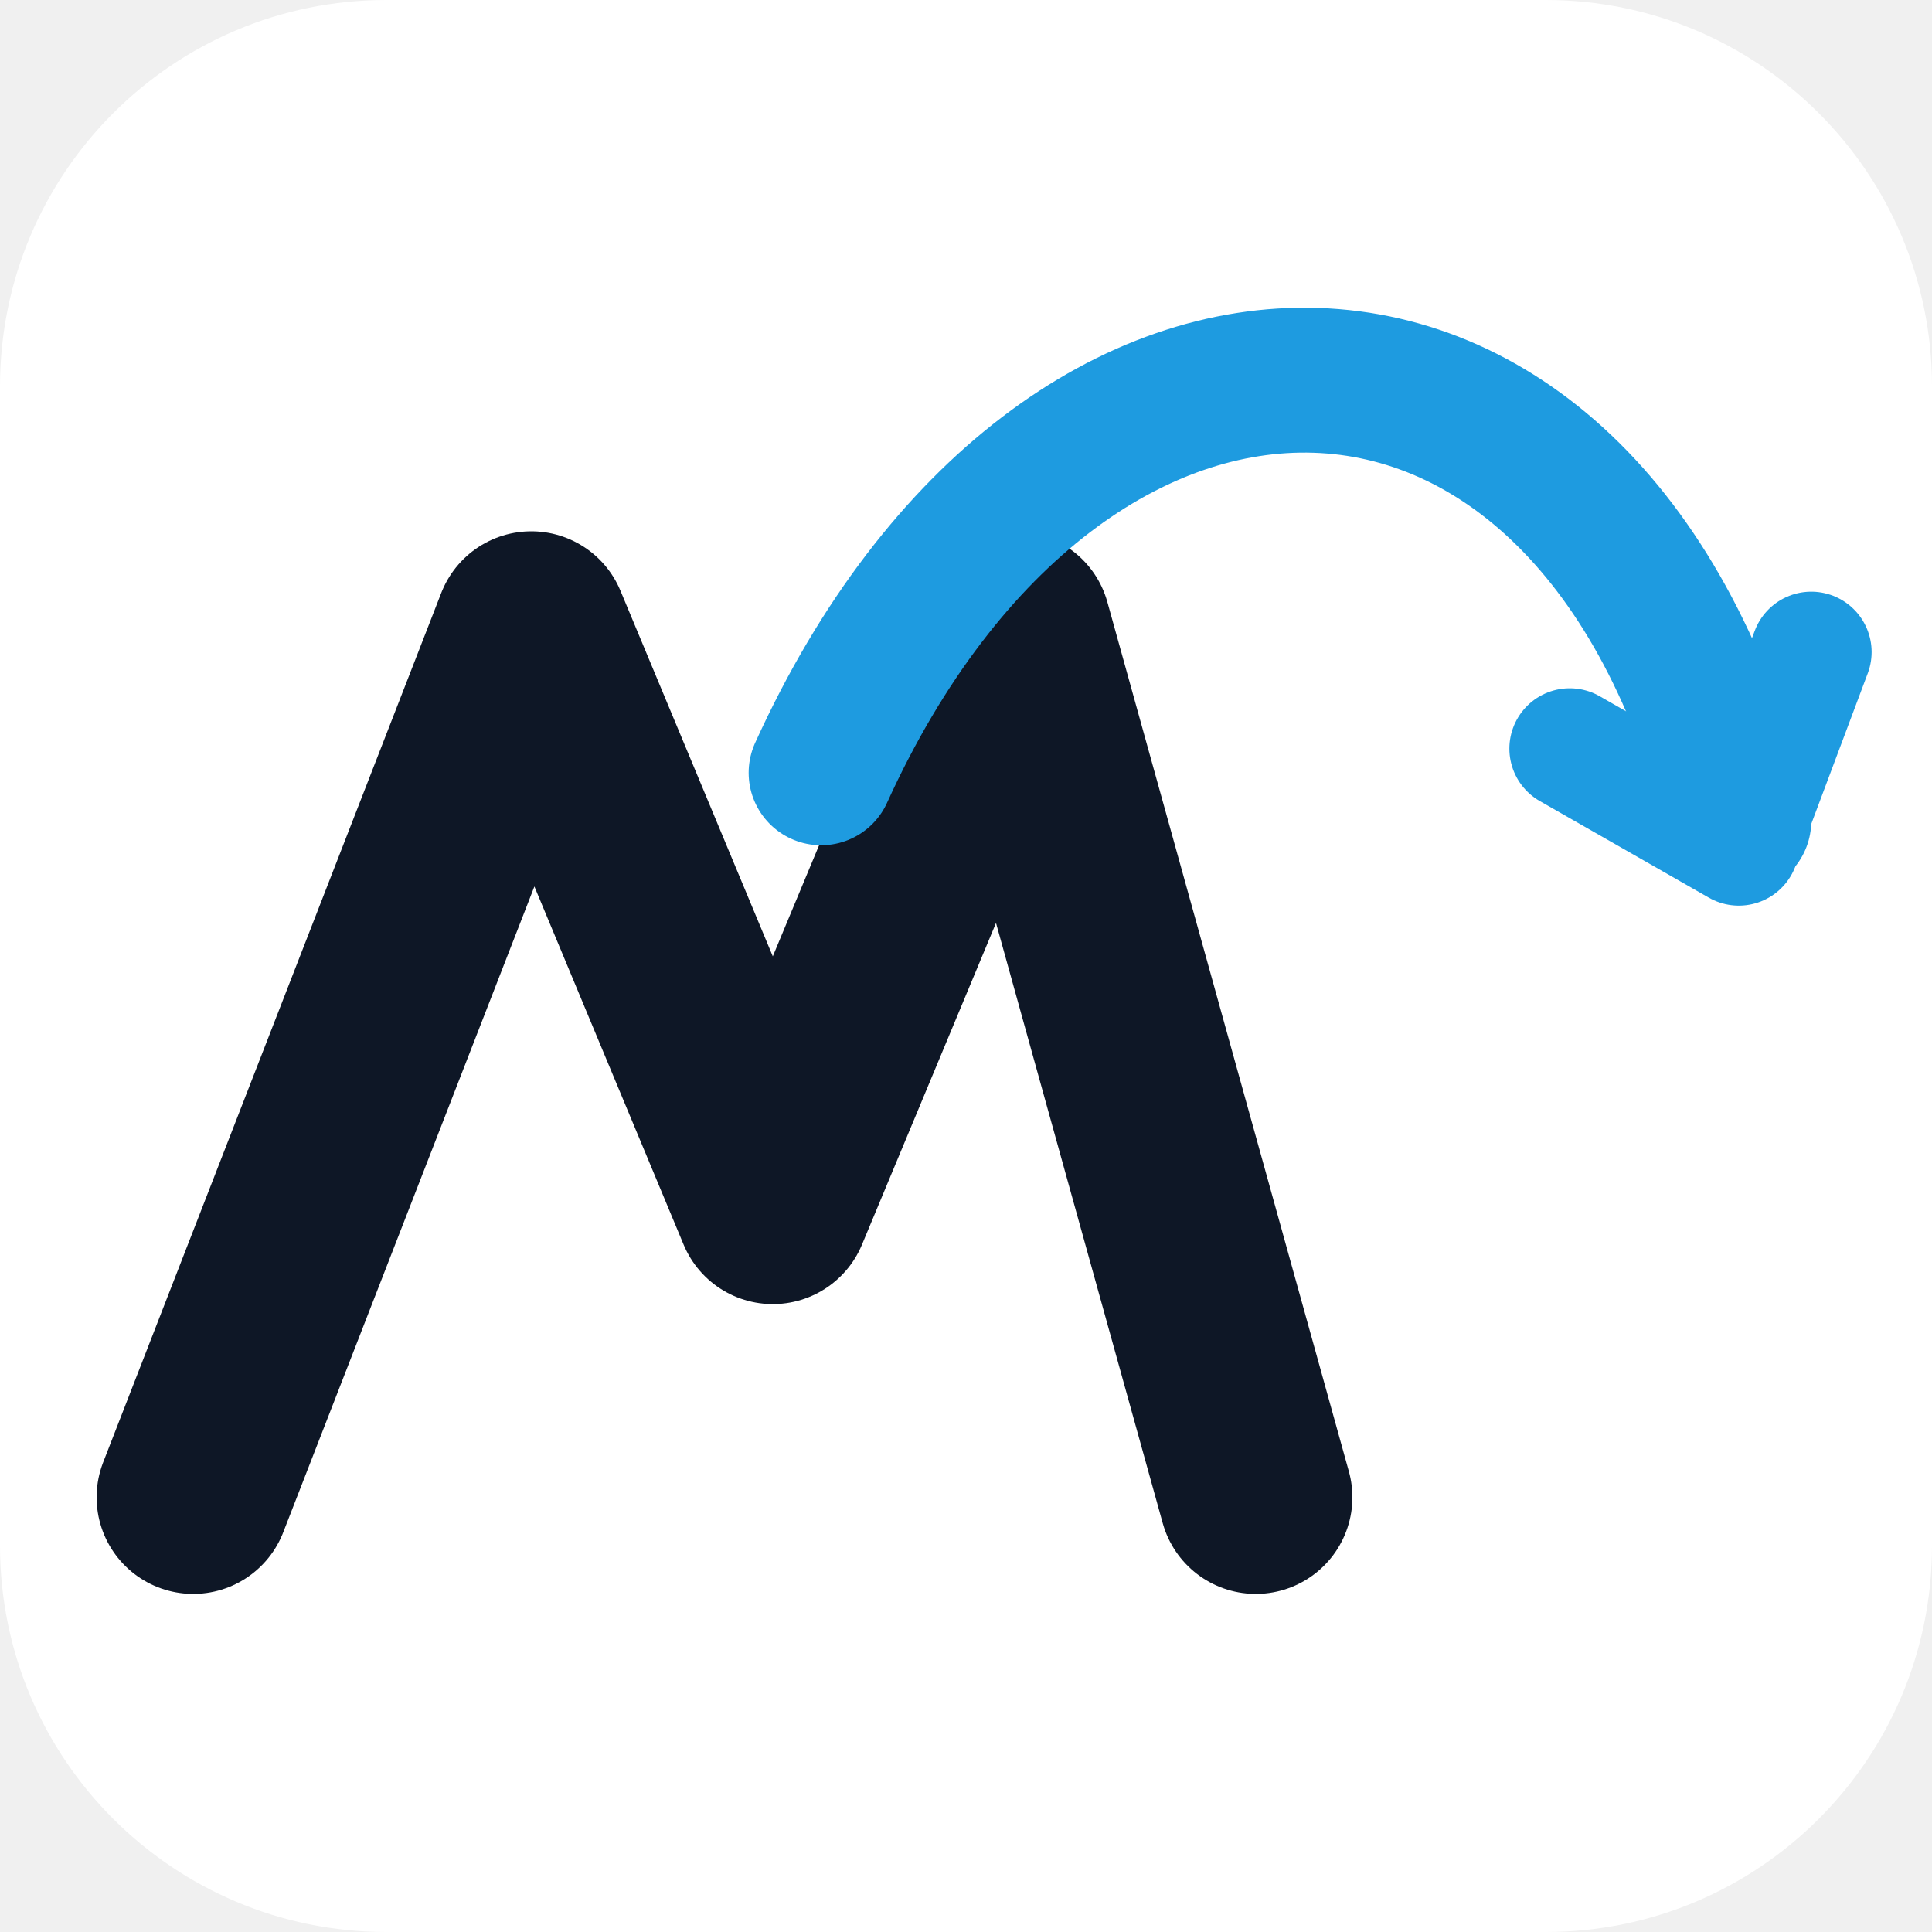
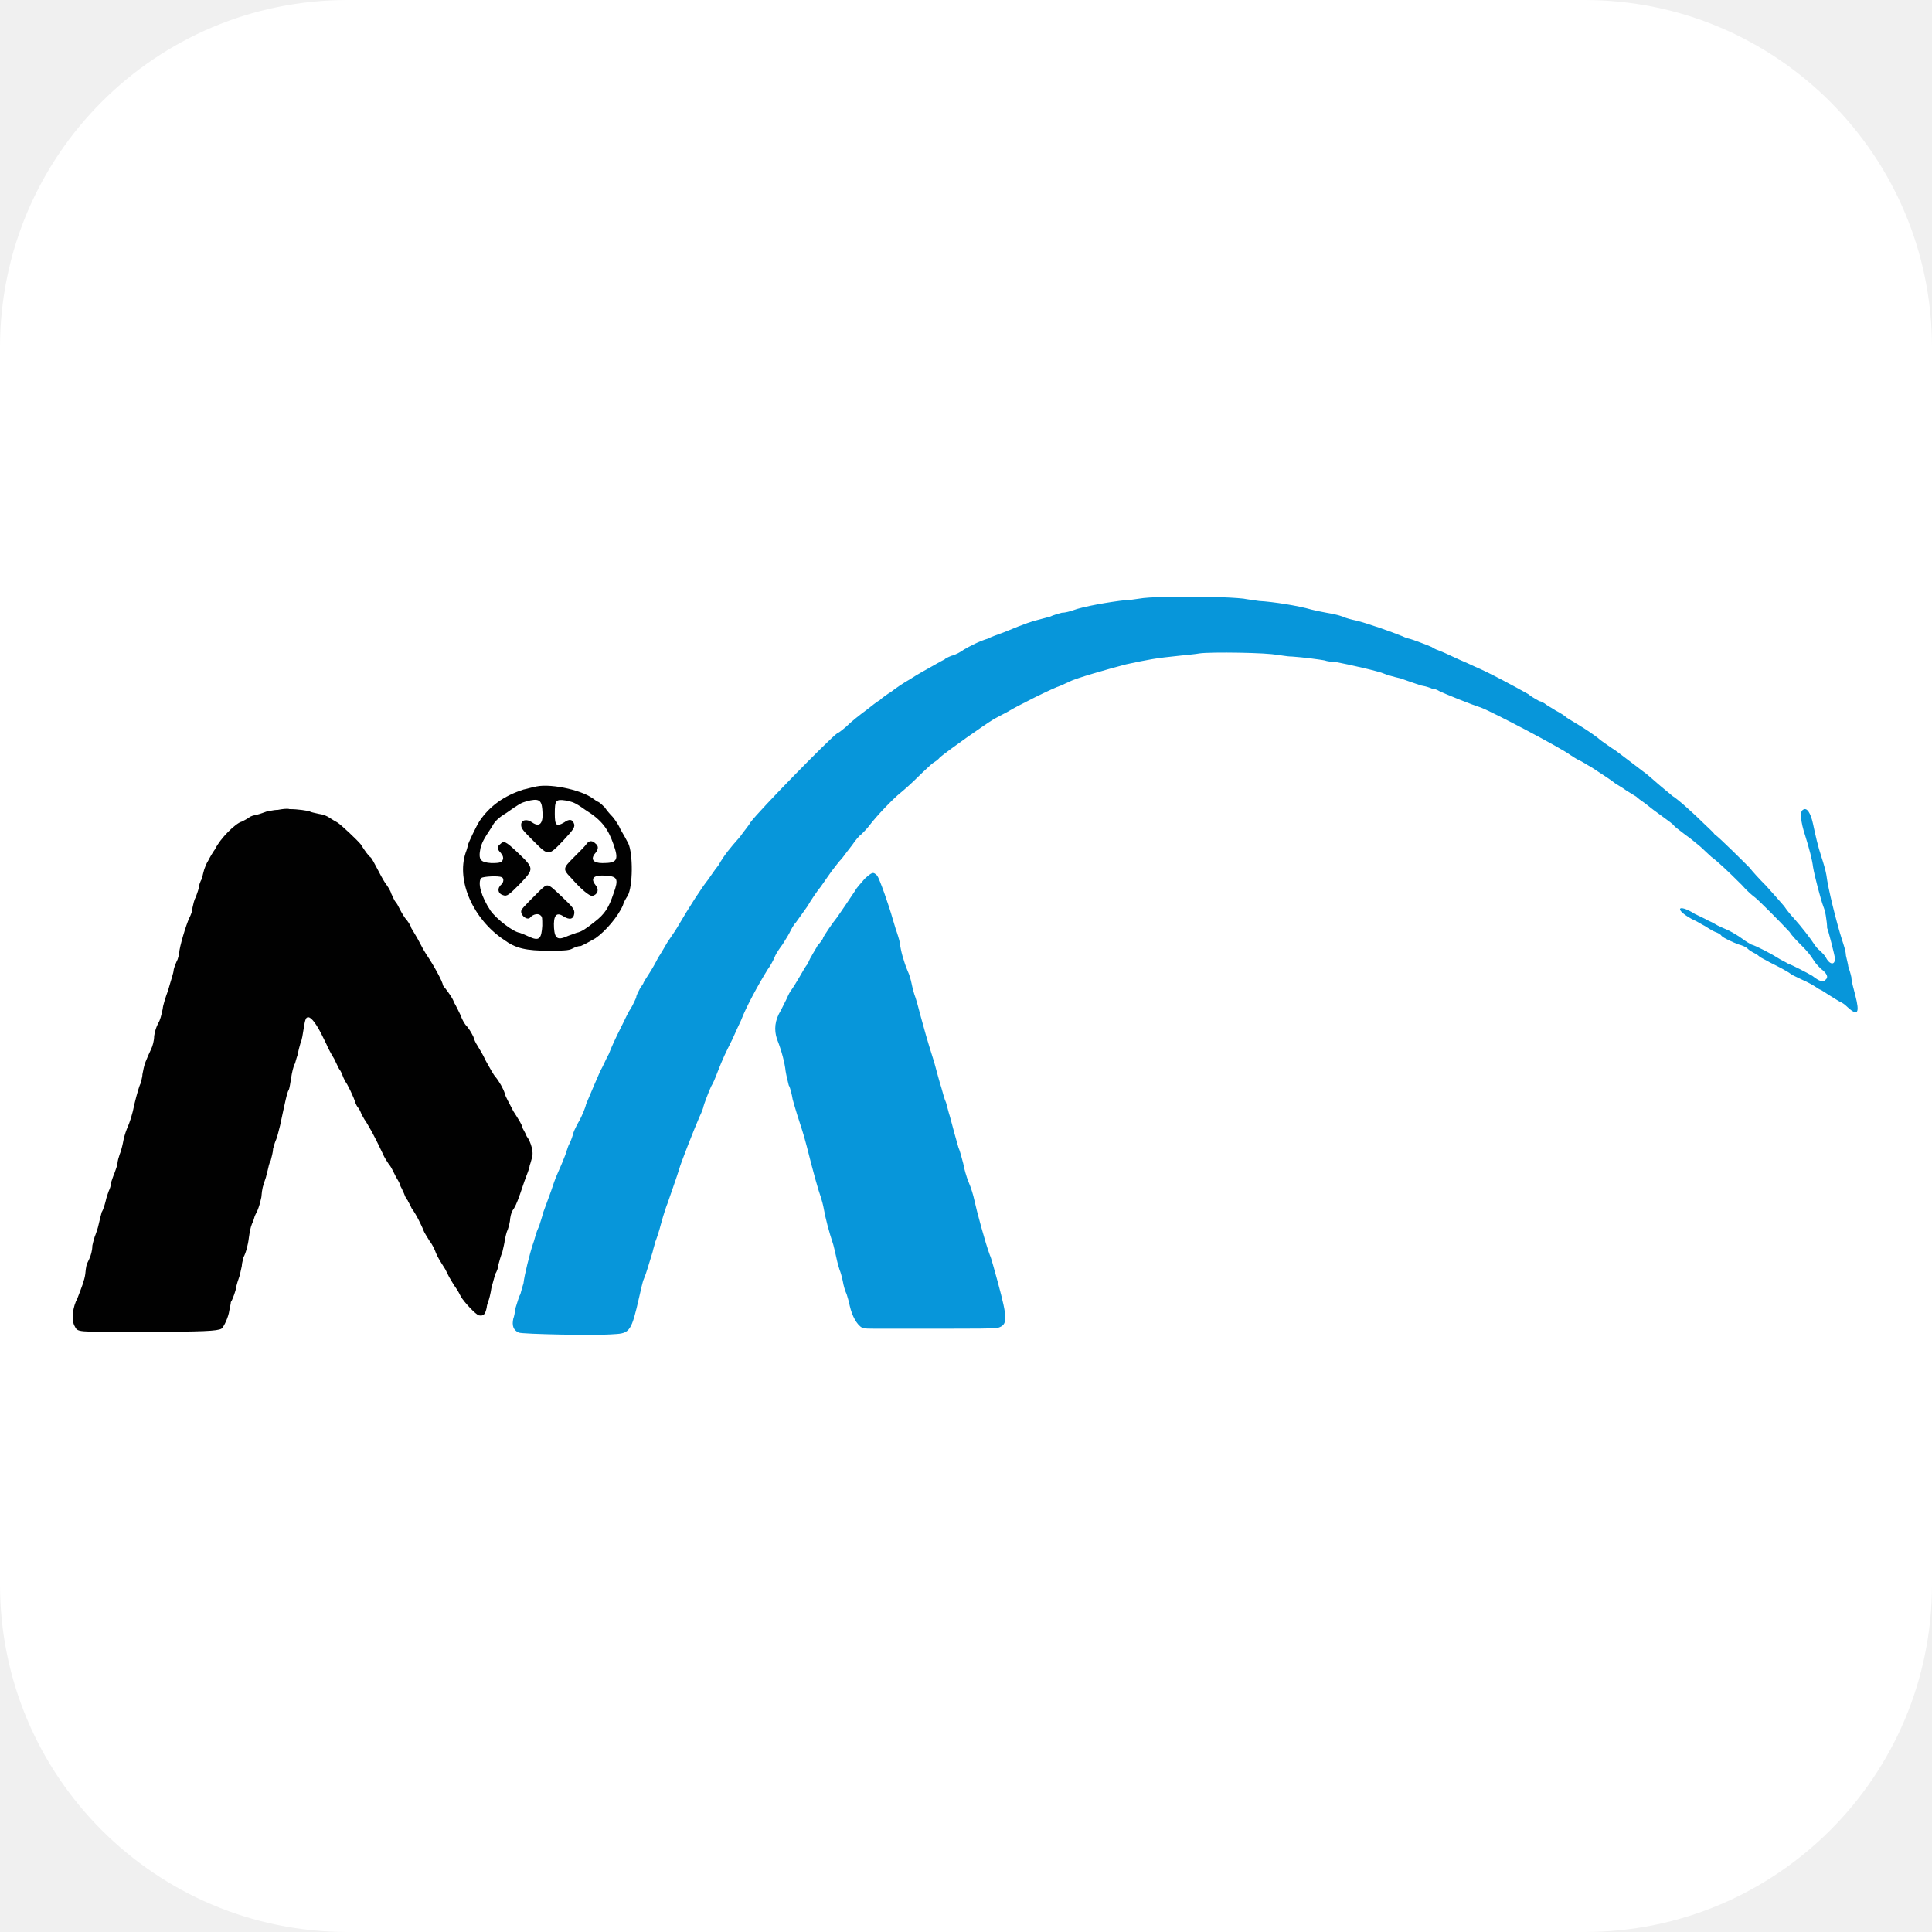
- <svg xmlns="http://www.w3.org/2000/svg" viewBox="0 0 40 40">
-   <rect width="40" height="40" rx="8" fill="#ffffff" />
-   <g transform="translate(0 4)">
-     <path d="M4 27 L11 9 L16 21 L21 9 L26 27" fill="none" stroke="#0e1726" stroke-width="4" stroke-linejoin="round" stroke-linecap="round" />
-     <path d="M17 12 C 22 1, 33 1, 36 13" fill="none" stroke="#1e9be0" stroke-width="3" stroke-linecap="round" />
-     <path d="M32.5 11.5 L36 13.5 L37.5 9.5" fill="none" stroke="#1e9be0" stroke-width="2.5" stroke-linecap="round" stroke-linejoin="round" />
-   </g>
+ <svg xmlns="http://www.w3.org/2000/svg" viewBox="-53 -728 2469 2469">
+   <rect x="-53" y="-728" width="2469" height="2469" rx="444" fill="#ffffff" />
+   <path fill="#010101" fill-rule="evenodd" d="M 629 278 C 627 278, 621 280, 616 281 C 591 289, 573 302, 560 321 C 556 327, 545 350, 545 352 C 545 352, 544 357, 542 362 C 530 398, 552 447, 591 473 C 606 484, 619 487, 649 487 C 673 487, 675 486, 679 484 C 681 483, 685 481, 689 481 C 694 479, 701 475, 708 471 C 721 462, 737 443, 743 429 C 744 425, 747 420, 749 417 C 756 405, 756 363, 750 350 C 747 344, 744 339, 740 332 C 738 327, 734 321, 730 316 C 726 312, 722 307, 720 304 C 718 302, 714 298, 712 297 C 709 296, 706 293, 704 292 C 689 281, 646 272, 629 278 M 620 296 C 613 298, 611 299, 594 311 C 584 317, 579 322, 576 328 C 564 346, 563 349, 561 356 C 558 371, 561 374, 575 375 C 587 375, 589 374, 590 369 C 590 366, 589 365, 587 362 C 582 357, 582 354, 586 351 C 591 346, 593 347, 608 361 C 630 382, 630 382, 611 402 C 598 415, 595 418, 590 416 C 583 414, 582 407, 588 402 C 591 399, 591 394, 588 393 C 584 391, 565 392, 562 394 C 557 400, 562 418, 574 436 C 582 447, 603 463, 611 464 C 614 465, 619 467, 623 469 C 636 475, 639 472, 640 455 C 640 445, 640 444, 638 442 C 635 439, 629 440, 625 444 C 622 449, 613 443, 613 437 C 613 434, 615 432, 637 410 C 647 401, 646 400, 663 416 C 680 432, 681 434, 681 439 C 680 447, 675 448, 667 443 C 658 437, 654 442, 655 458 C 656 472, 660 474, 673 468 C 676 467, 681 465, 684 464 C 690 463, 697 458, 707 450 C 720 440, 725 432, 731 414 C 738 395, 736 392, 721 391 C 706 390, 701 394, 708 403 C 713 409, 711 415, 704 417 C 700 417, 690 409, 676 393 C 666 383, 667 381, 679 369 C 691 357, 694 354, 697 350 C 700 346, 704 346, 708 350 C 712 353, 712 357, 708 362 C 701 370, 705 375, 717 375 C 736 375, 738 371, 731 351 C 724 331, 716 320, 695 307 C 681 297, 679 297, 670 295 C 657 293, 656 295, 656 312 C 656 327, 658 329, 668 323 C 675 318, 679 319, 681 326 C 681 330, 680 332, 667 346 C 648 366, 648 366, 630 348 C 615 333, 613 331, 613 326 C 613 320, 620 318, 627 323 C 637 330, 642 324, 640 306 C 639 294, 635 292, 620 296 M 302 307 C 296 307, 290 309, 288 309 C 285 310, 280 312, 276 313 C 271 314, 267 315, 265 317 C 262 319, 258 321, 256 322 C 248 324, 228 344, 222 357 C 219 361, 215 368, 213 372 C 211 375, 209 380, 208 383 C 207 386, 206 391, 205 395 C 203 398, 201 404, 201 407 C 200 411, 198 416, 197 419 C 195 422, 194 428, 193 432 C 193 436, 191 441, 189 445 C 185 453, 176 483, 176 490 C 176 491, 175 495, 174 498 C 172 502, 170 507, 169 511 C 169 515, 165 526, 162 537 C 158 548, 155 558, 155 561 C 153 570, 152 575, 149 580 C 147 584, 145 589, 144 596 C 144 602, 142 609, 140 613 C 138 617, 135 624, 133 629 C 131 634, 130 640, 129 645 C 129 649, 127 654, 127 656 C 125 659, 122 670, 119 682 C 116 697, 113 706, 109 715 C 107 720, 105 727, 104 733 C 103 738, 101 745, 100 747 C 99 750, 97 756, 97 760 C 96 764, 94 769, 93 772 C 92 774, 90 780, 89 783 C 89 787, 87 792, 86 794 C 85 797, 83 802, 82 807 C 81 811, 79 818, 77 821 C 76 825, 74 832, 73 837 C 72 842, 70 847, 69 850 C 68 852, 66 859, 65 864 C 65 870, 63 877, 61 881 C 57 889, 57 890, 56 900 C 55 908, 51 918, 46 931 C 40 942, 38 958, 42 966 C 47 975, 41 974, 129 974 C 207 974, 225 973, 230 970 C 233 968, 239 955, 240 947 C 241 942, 242 938, 242 936 C 243 935, 246 928, 248 921 C 249 914, 252 906, 253 903 C 254 900, 255 894, 256 890 C 256 886, 258 881, 258 879 C 261 874, 264 863, 265 854 C 266 847, 267 841, 269 836 C 271 832, 272 828, 272 828 C 272 827, 274 823, 276 819 C 278 814, 279 811, 281 802 C 282 790, 283 788, 286 779 C 287 777, 288 771, 289 768 C 290 764, 291 758, 293 755 C 294 751, 296 744, 296 740 C 297 736, 299 730, 300 728 C 301 726, 303 718, 305 710 C 311 682, 314 667, 316 665 C 317 663, 318 656, 319 650 C 320 643, 322 634, 324 631 C 325 627, 327 621, 328 618 C 328 615, 330 609, 331 605 C 333 601, 334 593, 335 587 C 337 574, 338 572, 341 572 C 345 572, 352 581, 361 600 C 363 604, 366 610, 366 611 C 367 612, 370 619, 374 625 C 377 631, 380 638, 381 639 C 382 640, 384 644, 385 647 C 386 650, 388 653, 388 654 C 390 655, 400 676, 401 681 C 402 683, 403 686, 405 688 C 406 689, 408 693, 409 696 C 410 698, 412 701, 413 703 C 414 704, 418 711, 422 718 C 431 735, 431 736, 436 746 C 438 751, 442 757, 444 760 C 446 762, 448 766, 449 768 C 450 770, 452 774, 453 776 C 455 779, 457 783, 458 785 C 458 787, 460 790, 461 792 C 461 793, 463 796, 464 799 C 465 802, 467 805, 468 806 C 468 807, 471 811, 473 816 C 476 820, 480 827, 482 831 C 484 835, 487 841, 488 844 C 489 847, 493 853, 496 858 C 500 863, 503 870, 504 873 C 506 878, 509 883, 516 894 C 517 896, 519 900, 521 904 C 523 907, 526 913, 529 917 C 532 921, 535 927, 536 929 C 540 936, 555 952, 559 953 C 565 954, 567 952, 569 943 C 569 941, 570 938, 571 935 C 572 933, 574 925, 575 918 C 577 911, 579 903, 580 900 C 582 897, 584 891, 584 888 C 585 884, 587 877, 589 872 C 590 867, 592 860, 592 857 C 593 853, 594 847, 596 843 C 597 840, 599 833, 599 829 C 600 823, 601 820, 604 816 C 607 811, 610 803, 615 788 C 616 785, 618 779, 620 774 C 622 769, 624 763, 624 761 C 625 759, 626 754, 627 751 C 629 745, 626 732, 620 724 C 619 721, 616 716, 615 714 C 614 709, 610 703, 603 692 C 597 680, 593 674, 592 669 C 590 663, 585 654, 580 648 C 578 646, 573 637, 568 628 C 564 619, 558 610, 557 608 C 555 605, 553 601, 552 597 C 550 593, 548 589, 544 584 C 540 580, 538 575, 537 573 C 536 570, 534 566, 532 562 C 530 558, 528 554, 527 553 C 527 550, 520 540, 516 535 C 514 533, 513 531, 513 531 C 513 527, 501 505, 492 492 C 490 489, 486 482, 483 476 C 480 470, 476 464, 475 462 C 473 459, 472 457, 472 456 C 472 456, 470 452, 467 448 C 464 445, 460 438, 458 434 C 456 430, 454 426, 452 424 C 451 423, 449 418, 447 414 C 446 410, 442 404, 439 400 C 437 397, 432 388, 429 382 C 426 376, 422 369, 421 368 C 418 366, 413 359, 408 351 C 404 346, 383 326, 378 323 C 376 322, 371 319, 368 317 C 365 315, 361 313, 354 312 C 350 311, 344 310, 343 309 C 340 308, 328 306, 317 306 C 314 305, 307 306, 302 307" />
+   <path fill="#0796da" fill-rule="evenodd" d="M 1435 35 C 1422 35, 1408 36, 1403 37 C 1397 38, 1389 39, 1385 39 C 1366 41, 1331 47, 1318 52 C 1315 53, 1309 55, 1304 55 C 1300 56, 1293 58, 1289 60 C 1285 61, 1278 63, 1274 64 C 1266 66, 1259 68, 1230 80 C 1222 83, 1213 86, 1210 88 C 1199 91, 1186 98, 1179 102 C 1175 105, 1168 109, 1163 110 C 1158 112, 1154 114, 1154 115 C 1153 115, 1146 119, 1139 123 C 1132 127, 1119 134, 1110 140 C 1101 145, 1091 152, 1086 156 C 1081 159, 1074 164, 1071 167 C 1067 169, 1060 175, 1056 178 C 1044 187, 1035 194, 1028 201 C 1024 204, 1020 208, 1017 209 C 1007 216, 917 308, 906 323 C 904 327, 897 335, 893 341 C 879 357, 873 364, 865 378 C 860 384, 855 392, 852 396 C 844 406, 829 429, 812 458 C 809 463, 804 470, 800 476 C 797 481, 792 490, 788 496 C 785 502, 780 511, 776 517 C 772 523, 769 528, 769 529 C 769 529, 767 532, 765 535 C 763 539, 760 544, 760 547 C 759 549, 756 556, 753 561 C 750 565, 746 574, 743 580 C 731 604, 729 609, 725 619 C 722 624, 718 634, 714 641 C 703 666, 700 674, 696 683 C 695 688, 691 697, 688 703 C 685 708, 681 716, 680 719 C 679 723, 677 729, 675 733 C 673 736, 672 741, 671 743 C 671 744, 668 752, 665 759 C 662 766, 657 777, 655 783 C 653 789, 650 798, 648 803 C 646 808, 643 817, 641 822 C 640 827, 637 835, 636 839 C 634 843, 632 848, 632 850 C 631 851, 630 857, 628 862 C 624 874, 617 902, 616 912 C 615 915, 613 922, 612 926 C 610 929, 608 937, 606 943 C 605 949, 604 955, 603 957 C 601 966, 603 972, 610 975 C 614 977, 709 979, 732 977 C 752 976, 754 973, 764 929 C 766 921, 768 910, 770 906 C 773 899, 776 888, 781 872 C 782 867, 784 862, 784 860 C 785 858, 789 847, 792 835 C 795 824, 799 812, 800 810 C 802 804, 813 773, 815 766 C 816 761, 834 715, 841 699 C 844 693, 846 687, 846 686 C 846 685, 853 666, 856 660 C 858 657, 861 650, 864 642 C 871 624, 874 618, 883 600 C 887 591, 892 580, 894 576 C 900 560, 915 532, 928 511 C 931 507, 935 500, 937 495 C 939 490, 944 483, 947 479 C 950 474, 954 468, 956 464 C 958 460, 961 454, 964 451 C 967 447, 974 437, 979 430 C 983 423, 991 411, 996 405 C 1001 398, 1007 389, 1010 385 C 1014 380, 1019 373, 1023 369 C 1026 365, 1032 357, 1036 352 C 1040 346, 1045 340, 1048 338 C 1051 335, 1055 331, 1058 327 C 1067 315, 1088 293, 1098 285 C 1103 281, 1113 272, 1121 264 C 1128 257, 1136 250, 1138 248 C 1141 246, 1146 243, 1148 240 C 1160 230, 1204 199, 1217 191 C 1221 189, 1228 185, 1234 182 C 1247 174, 1293 151, 1303 148 C 1307 146, 1312 144, 1314 143 C 1321 139, 1363 127, 1386 121 C 1414 115, 1424 113, 1454 110 C 1463 109, 1475 108, 1480 107 C 1494 105, 1568 106, 1579 109 C 1583 109, 1591 111, 1598 111 C 1613 112, 1635 115, 1640 116 C 1642 117, 1649 118, 1654 118 C 1670 121, 1710 130, 1716 133 C 1718 134, 1728 137, 1737 139 C 1745 142, 1757 146, 1763 148 C 1769 149, 1775 151, 1777 152 C 1779 152, 1783 153, 1786 155 C 1794 159, 1829 173, 1839 176 C 1855 182, 1944 229, 1954 237 C 1956 238, 1961 242, 1966 244 C 1970 246, 1976 250, 1980 252 C 1997 263, 2006 269, 2011 273 C 2014 275, 2021 279, 2025 282 C 2030 285, 2036 289, 2038 290 C 2040 292, 2044 295, 2047 297 C 2050 299, 2056 304, 2060 307 C 2064 310, 2071 315, 2075 318 C 2079 321, 2085 325, 2087 328 C 2089 330, 2096 335, 2101 339 C 2107 343, 2115 350, 2120 354 C 2124 358, 2131 364, 2134 367 C 2141 372, 2154 384, 2173 403 C 2179 410, 2187 417, 2190 419 C 2195 423, 2221 449, 2234 463 C 2237 468, 2245 476, 2250 481 C 2256 487, 2261 493, 2264 498 C 2267 503, 2270 506, 2274 510 C 2282 516, 2284 521, 2280 524 C 2277 528, 2272 526, 2263 519 C 2258 516, 2235 504, 2233 504 C 2233 504, 2228 501, 2222 498 C 2211 491, 2192 481, 2185 479 C 2183 478, 2178 475, 2174 472 C 2170 469, 2162 464, 2156 461 C 2149 458, 2142 455, 2139 453 C 2136 451, 2131 449, 2129 448 C 2126 446, 2119 443, 2113 440 C 2102 433, 2094 431, 2094 434 C 2094 437, 2102 443, 2112 448 C 2115 449, 2121 453, 2125 455 C 2130 458, 2136 462, 2139 463 C 2142 464, 2146 466, 2147 468 C 2150 471, 2161 476, 2169 479 C 2173 480, 2178 482, 2180 484 C 2182 486, 2185 488, 2187 489 C 2189 490, 2193 492, 2195 494 C 2197 496, 2204 499, 2209 502 C 2219 507, 2231 513, 2236 517 C 2237 518, 2244 521, 2250 524 C 2257 527, 2264 531, 2267 533 C 2270 535, 2273 537, 2274 537 C 2274 537, 2279 540, 2285 544 C 2290 547, 2296 551, 2298 552 C 2301 553, 2305 556, 2308 559 C 2321 571, 2324 567, 2318 544 C 2316 536, 2313 526, 2313 521 C 2312 516, 2310 510, 2309 507 C 2309 505, 2307 498, 2306 493 C 2306 488, 2303 479, 2301 473 C 2294 451, 2283 407, 2281 390 C 2280 384, 2277 374, 2275 368 C 2270 353, 2267 339, 2264 325 C 2261 311, 2256 303, 2251 307 C 2247 309, 2248 322, 2254 340 C 2259 356, 2263 371, 2264 380 C 2266 392, 2274 422, 2277 430 C 2279 435, 2280 439, 2281 447 C 2282 453, 2282 458, 2282 458 C 2283 459, 2292 494, 2292 497 C 2292 506, 2285 505, 2280 495 C 2279 493, 2276 490, 2273 487 C 2270 485, 2267 481, 2265 478 C 2262 473, 2249 456, 2239 445 C 2237 443, 2231 436, 2227 430 C 2222 424, 2212 413, 2204 404 C 2195 395, 2186 385, 2183 381 C 2175 373, 2145 343, 2138 338 C 2136 335, 2129 329, 2124 324 C 2113 313, 2091 293, 2084 289 C 2082 287, 2073 280, 2065 273 C 2057 266, 2049 259, 2047 258 C 2043 255, 2017 235, 2010 230 C 2008 229, 2004 226, 2001 224 C 1997 221, 1992 218, 1989 215 C 1981 209, 1972 203, 1962 197 C 1957 194, 1952 191, 1949 189 C 1947 187, 1941 183, 1935 180 C 1929 176, 1923 173, 1921 171 C 1919 170, 1916 168, 1914 168 C 1913 167, 1906 164, 1900 159 C 1884 150, 1849 131, 1832 124 C 1828 122, 1819 118, 1812 115 C 1805 112, 1795 107, 1790 105 C 1785 103, 1779 101, 1777 99 C 1773 97, 1749 88, 1747 88 C 1747 88, 1743 87, 1739 85 C 1727 80, 1693 68, 1680 65 C 1675 64, 1667 62, 1663 60 C 1658 58, 1648 56, 1642 55 C 1636 54, 1627 52, 1623 51 C 1606 46, 1574 41, 1556 40 C 1550 39, 1541 38, 1536 37 C 1518 35, 1478 34, 1435 35 M 1052 395 C 1048 400, 1042 406, 1040 410 C 1032 422, 1024 434, 1017 444 C 1009 454, 1002 465, 999 470 C 999 472, 995 477, 992 480 C 990 484, 986 490, 984 494 C 982 497, 980 502, 979 504 C 977 506, 973 513, 969 520 C 965 527, 960 535, 957 539 C 955 542, 953 547, 952 549 C 951 551, 948 557, 945 563 C 937 576, 936 588, 940 600 C 946 615, 950 631, 951 641 C 952 647, 954 655, 955 659 C 957 662, 959 671, 960 677 C 963 688, 968 704, 972 716 C 973 719, 976 729, 978 737 C 986 769, 993 794, 996 802 C 997 805, 999 812, 1000 818 C 1002 829, 1006 845, 1012 863 C 1013 867, 1015 875, 1016 880 C 1017 885, 1019 892, 1020 895 C 1021 897, 1023 904, 1024 909 C 1025 915, 1027 922, 1029 926 C 1030 929, 1032 936, 1033 941 C 1036 954, 1042 965, 1049 969 C 1052 970, 1055 970, 1075 970 C 1087 970, 1103 970, 1112 970 C 1202 970, 1217 970, 1222 969 C 1235 965, 1235 958, 1222 910 C 1218 896, 1214 880, 1212 876 C 1206 860, 1195 819, 1192 805 C 1191 800, 1188 790, 1185 783 C 1182 776, 1179 765, 1178 759 C 1176 752, 1174 743, 1172 739 C 1169 729, 1165 714, 1161 699 C 1159 693, 1157 684, 1156 681 C 1154 677, 1152 669, 1150 662 C 1148 656, 1144 641, 1141 630 C 1130 595, 1129 590, 1127 583 C 1121 562, 1120 556, 1117 547 C 1115 542, 1113 534, 1112 529 C 1111 524, 1109 517, 1107 513 C 1102 501, 1098 487, 1097 477 C 1096 472, 1094 466, 1093 463 C 1092 461, 1090 453, 1088 447 C 1083 429, 1071 395, 1068 391 C 1063 386, 1062 386, 1052 395" />
</svg>
